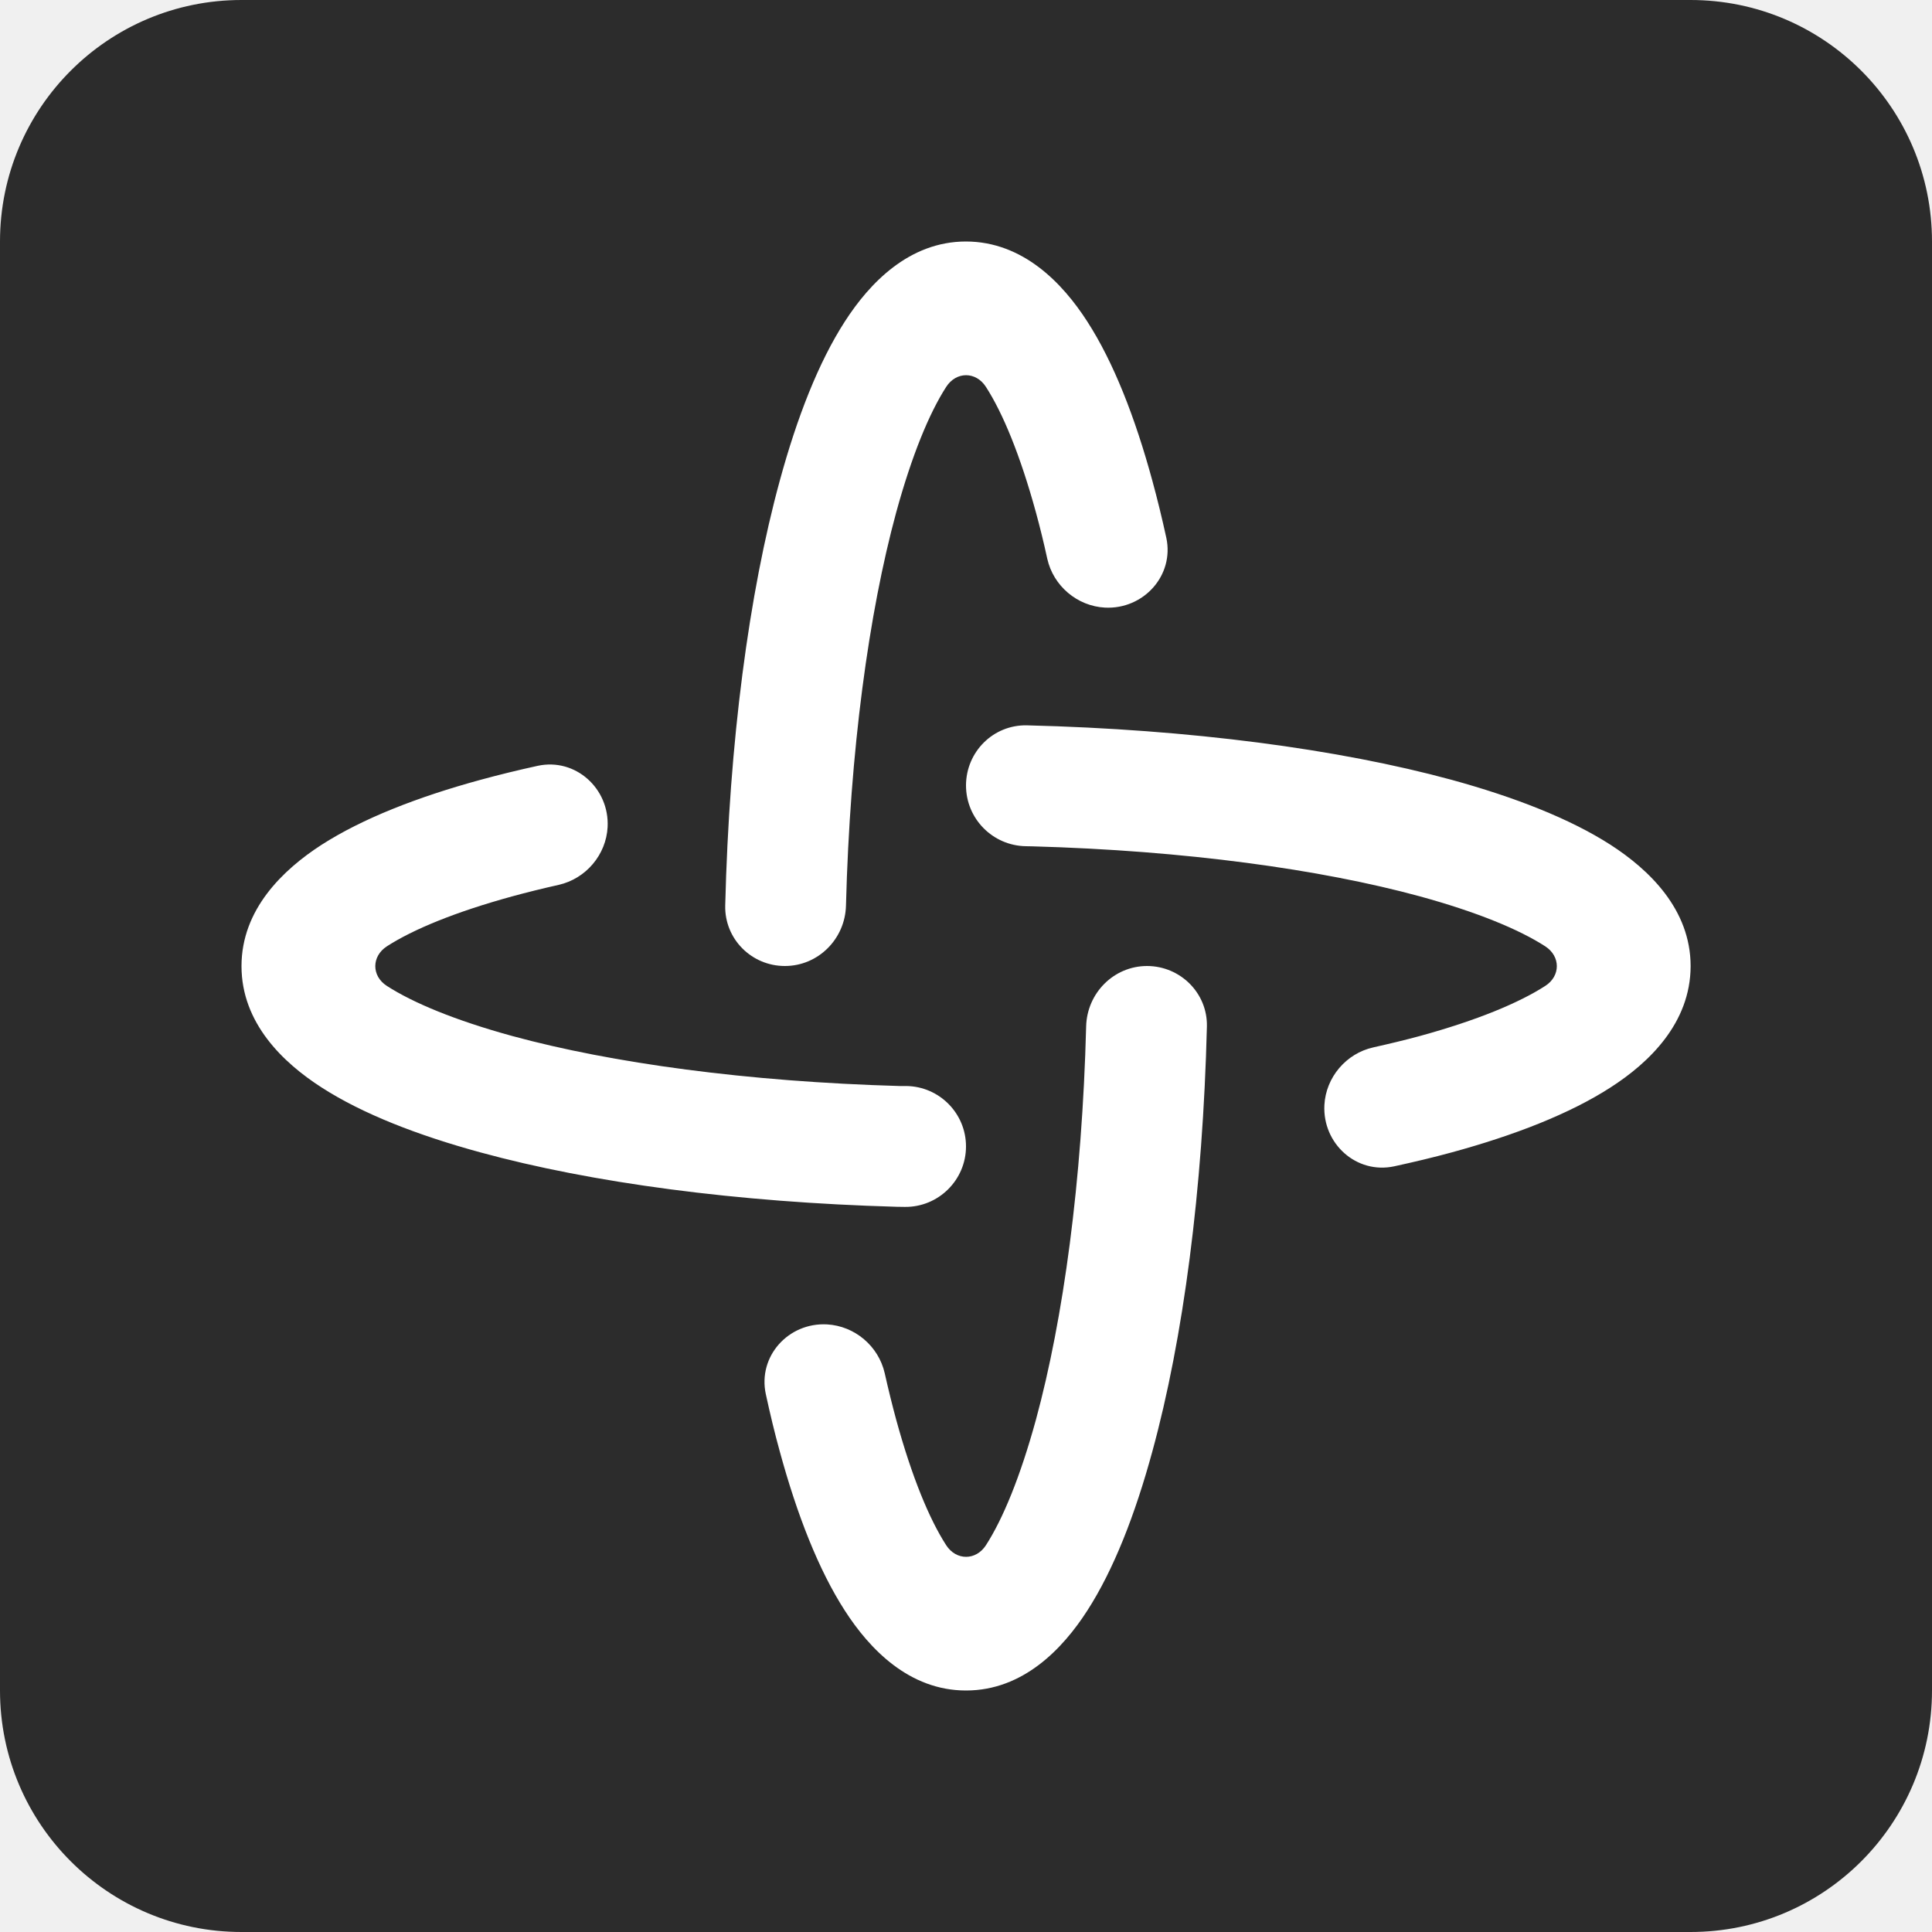
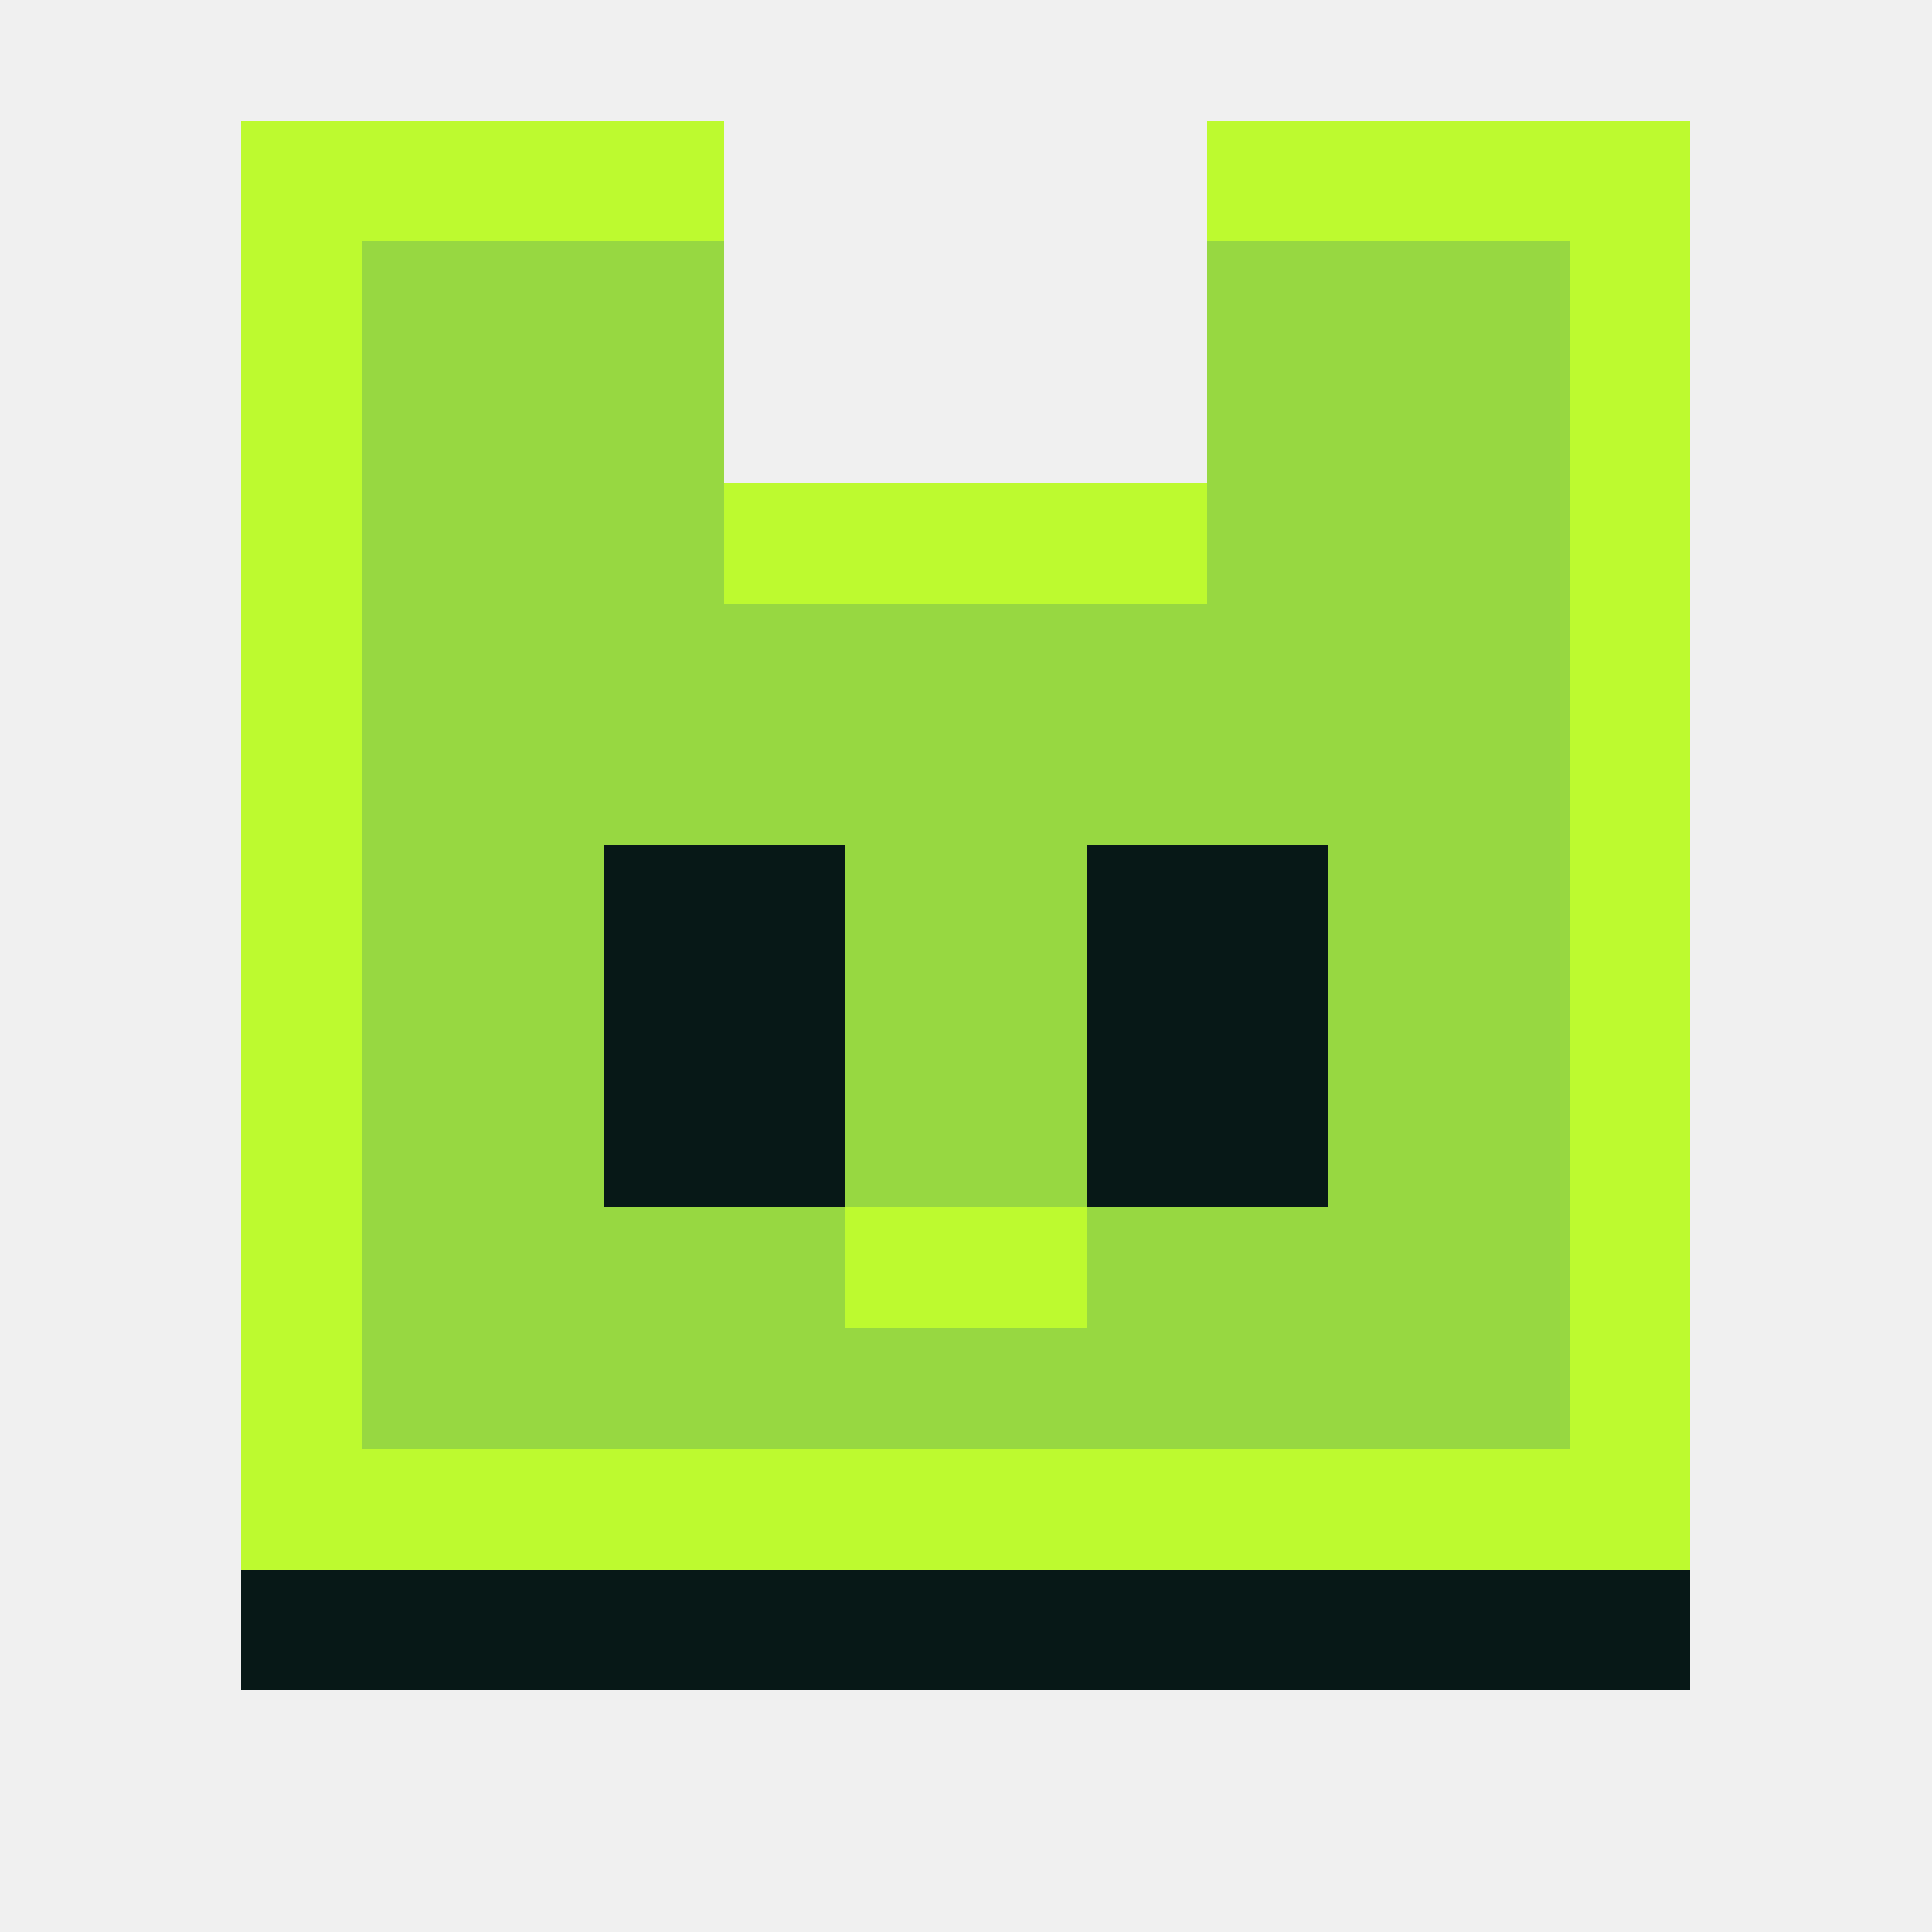
- <svg xmlns="http://www.w3.org/2000/svg" width="16" height="16" viewBox="0 0 16 16" fill="none">
-   <path d="M0 2C0 0.895 0.895 0 2 0H14C15.105 0 16 0.895 16 2V14C16 15.105 15.105 16 14 16H2C0.895 16 0 15.105 0 14V2Z" fill="#2C2C2C" />
-   <path d="M9.5 8C9.776 8.001 10.001 8.225 9.995 8.5C9.962 9.855 9.799 11.086 9.543 12.021C9.401 12.542 9.223 13 9.004 13.339C8.8 13.656 8.472 14 8 14C7.529 14 7.201 13.656 6.997 13.339C6.778 13 6.6 12.542 6.458 12.021C6.416 11.87 6.378 11.711 6.342 11.545C6.275 11.232 6.529 10.951 6.849 10.968C7.079 10.981 7.276 11.148 7.327 11.373C7.357 11.507 7.389 11.636 7.422 11.758C7.552 12.232 7.696 12.58 7.836 12.797C7.919 12.925 8.082 12.925 8.165 12.797C8.305 12.58 8.449 12.232 8.579 11.758C8.806 10.924 8.962 9.784 8.995 8.5C9.002 8.224 9.224 8 9.5 8ZM4.454 6.342C4.766 6.275 5.048 6.53 5.032 6.849C5.02 7.079 4.852 7.277 4.627 7.328C4.493 7.358 4.364 7.39 4.243 7.423C3.769 7.553 3.421 7.697 3.204 7.837C3.076 7.92 3.076 8.083 3.204 8.165C3.421 8.305 3.769 8.45 4.243 8.58C5.066 8.804 6.187 8.958 7.451 8.994H7.507C7.78 8.998 8 9.221 8 9.494C8 9.772 7.772 9.998 7.494 9.995L7.425 9.994C6.101 9.957 4.898 9.795 3.98 9.544C3.459 9.402 3.001 9.224 2.662 9.005C2.345 8.801 2 8.473 2 8.001C2 7.53 2.345 7.202 2.662 6.997C3.001 6.779 3.459 6.6 3.98 6.458C4.13 6.417 4.289 6.378 4.454 6.342ZM8.504 6.007C9.857 6.04 11.087 6.204 12.021 6.458C12.542 6.601 13 6.779 13.339 6.997C13.656 7.202 14.001 7.53 14.001 8.001C14 8.473 13.656 8.801 13.339 9.005C13 9.224 12.542 9.402 12.021 9.544C11.871 9.585 11.711 9.623 11.546 9.659C11.233 9.726 10.952 9.471 10.968 9.152C10.98 8.922 11.148 8.724 11.373 8.674C11.507 8.644 11.636 8.613 11.758 8.58C12.232 8.45 12.58 8.305 12.797 8.165C12.925 8.083 12.925 7.92 12.797 7.837C12.58 7.697 12.232 7.553 11.758 7.423C10.935 7.199 9.814 7.044 8.55 7.009L8.497 7.008C8.221 7.004 8 6.78 8 6.504C8.001 6.226 8.226 6.001 8.504 6.007ZM8 2C8.472 2.001 8.8 2.345 9.004 2.662C9.223 3.001 9.401 3.459 9.543 3.98C9.584 4.13 9.623 4.289 9.659 4.454C9.726 4.766 9.47 5.048 9.151 5.032C8.921 5.02 8.723 4.852 8.673 4.627C8.644 4.493 8.612 4.364 8.579 4.243C8.449 3.769 8.305 3.421 8.165 3.204C8.082 3.075 7.919 3.075 7.836 3.204C7.696 3.421 7.552 3.769 7.422 4.243C7.195 5.077 7.039 6.216 7.006 7.5C6.999 7.776 6.776 8 6.5 8C6.224 8 6 7.776 6.006 7.5C6.039 6.146 6.202 4.915 6.458 3.98C6.6 3.459 6.778 3.001 6.997 2.662C7.201 2.345 7.529 2 8 2Z" fill="white" />
+ <svg xmlns="http://www.w3.org/2000/svg" viewBox="0 0 16 16" width="100%" height="100%" shape-rendering="crispEdges">
+   <rect x="2" y="1" width="4" height="1" fill="#bdfa2f" />
+   <rect x="10" y="1" width="4" height="1" fill="#bdfa2f" />
+   <rect x="2" y="2" width="1" height="2" fill="#bdfa2f" />
+   <rect x="13" y="2" width="1" height="2" fill="#bdfa2f" />
+   <rect x="3" y="2" width="3" height="2" fill="#97d841" />
+   <rect x="10" y="2" width="3" height="2" fill="#97d841" />
+   <rect x="6" y="4" width="4" height="1" fill="#bdfa2f" />
+   <rect x="2" y="4" width="1" height="9" fill="#bdfa2f" />
+   <rect x="13" y="4" width="1" height="9" fill="#bdfa2f" />
+   <rect x="2" y="12" width="12" height="1" fill="#bdfa2f" />
+   <rect x="2" y="13" width="12" height="1" fill="#071817" />
+   <rect x="3" y="4" width="3" height="1" fill="#97d841" />
+   <rect x="10" y="4" width="3" height="1" fill="#97d841" />
+   <rect x="3" y="5" width="10" height="2" fill="#97d841" />
+   <rect x="3" y="7" width="2" height="3" fill="#97d841" />
+   <rect x="7" y="7" width="2" height="3" fill="#97d841" />
+   <rect x="11" y="7" width="2" height="3" fill="#97d841" />
+   <rect x="3" y="10" width="4" height="1" fill="#97d841" />
+   <rect x="9" y="10" width="4" height="1" fill="#97d841" />
+   <rect x="3" y="11" width="10" height="1" fill="#97d841" />
+   <rect x="5" y="7" width="2" height="3" fill="#071817" />
+   <rect x="9" y="7" width="2" height="3" fill="#071817" />
+   <rect x="7" y="10" width="2" height="1" fill="#bdfa2f" />
</svg>
